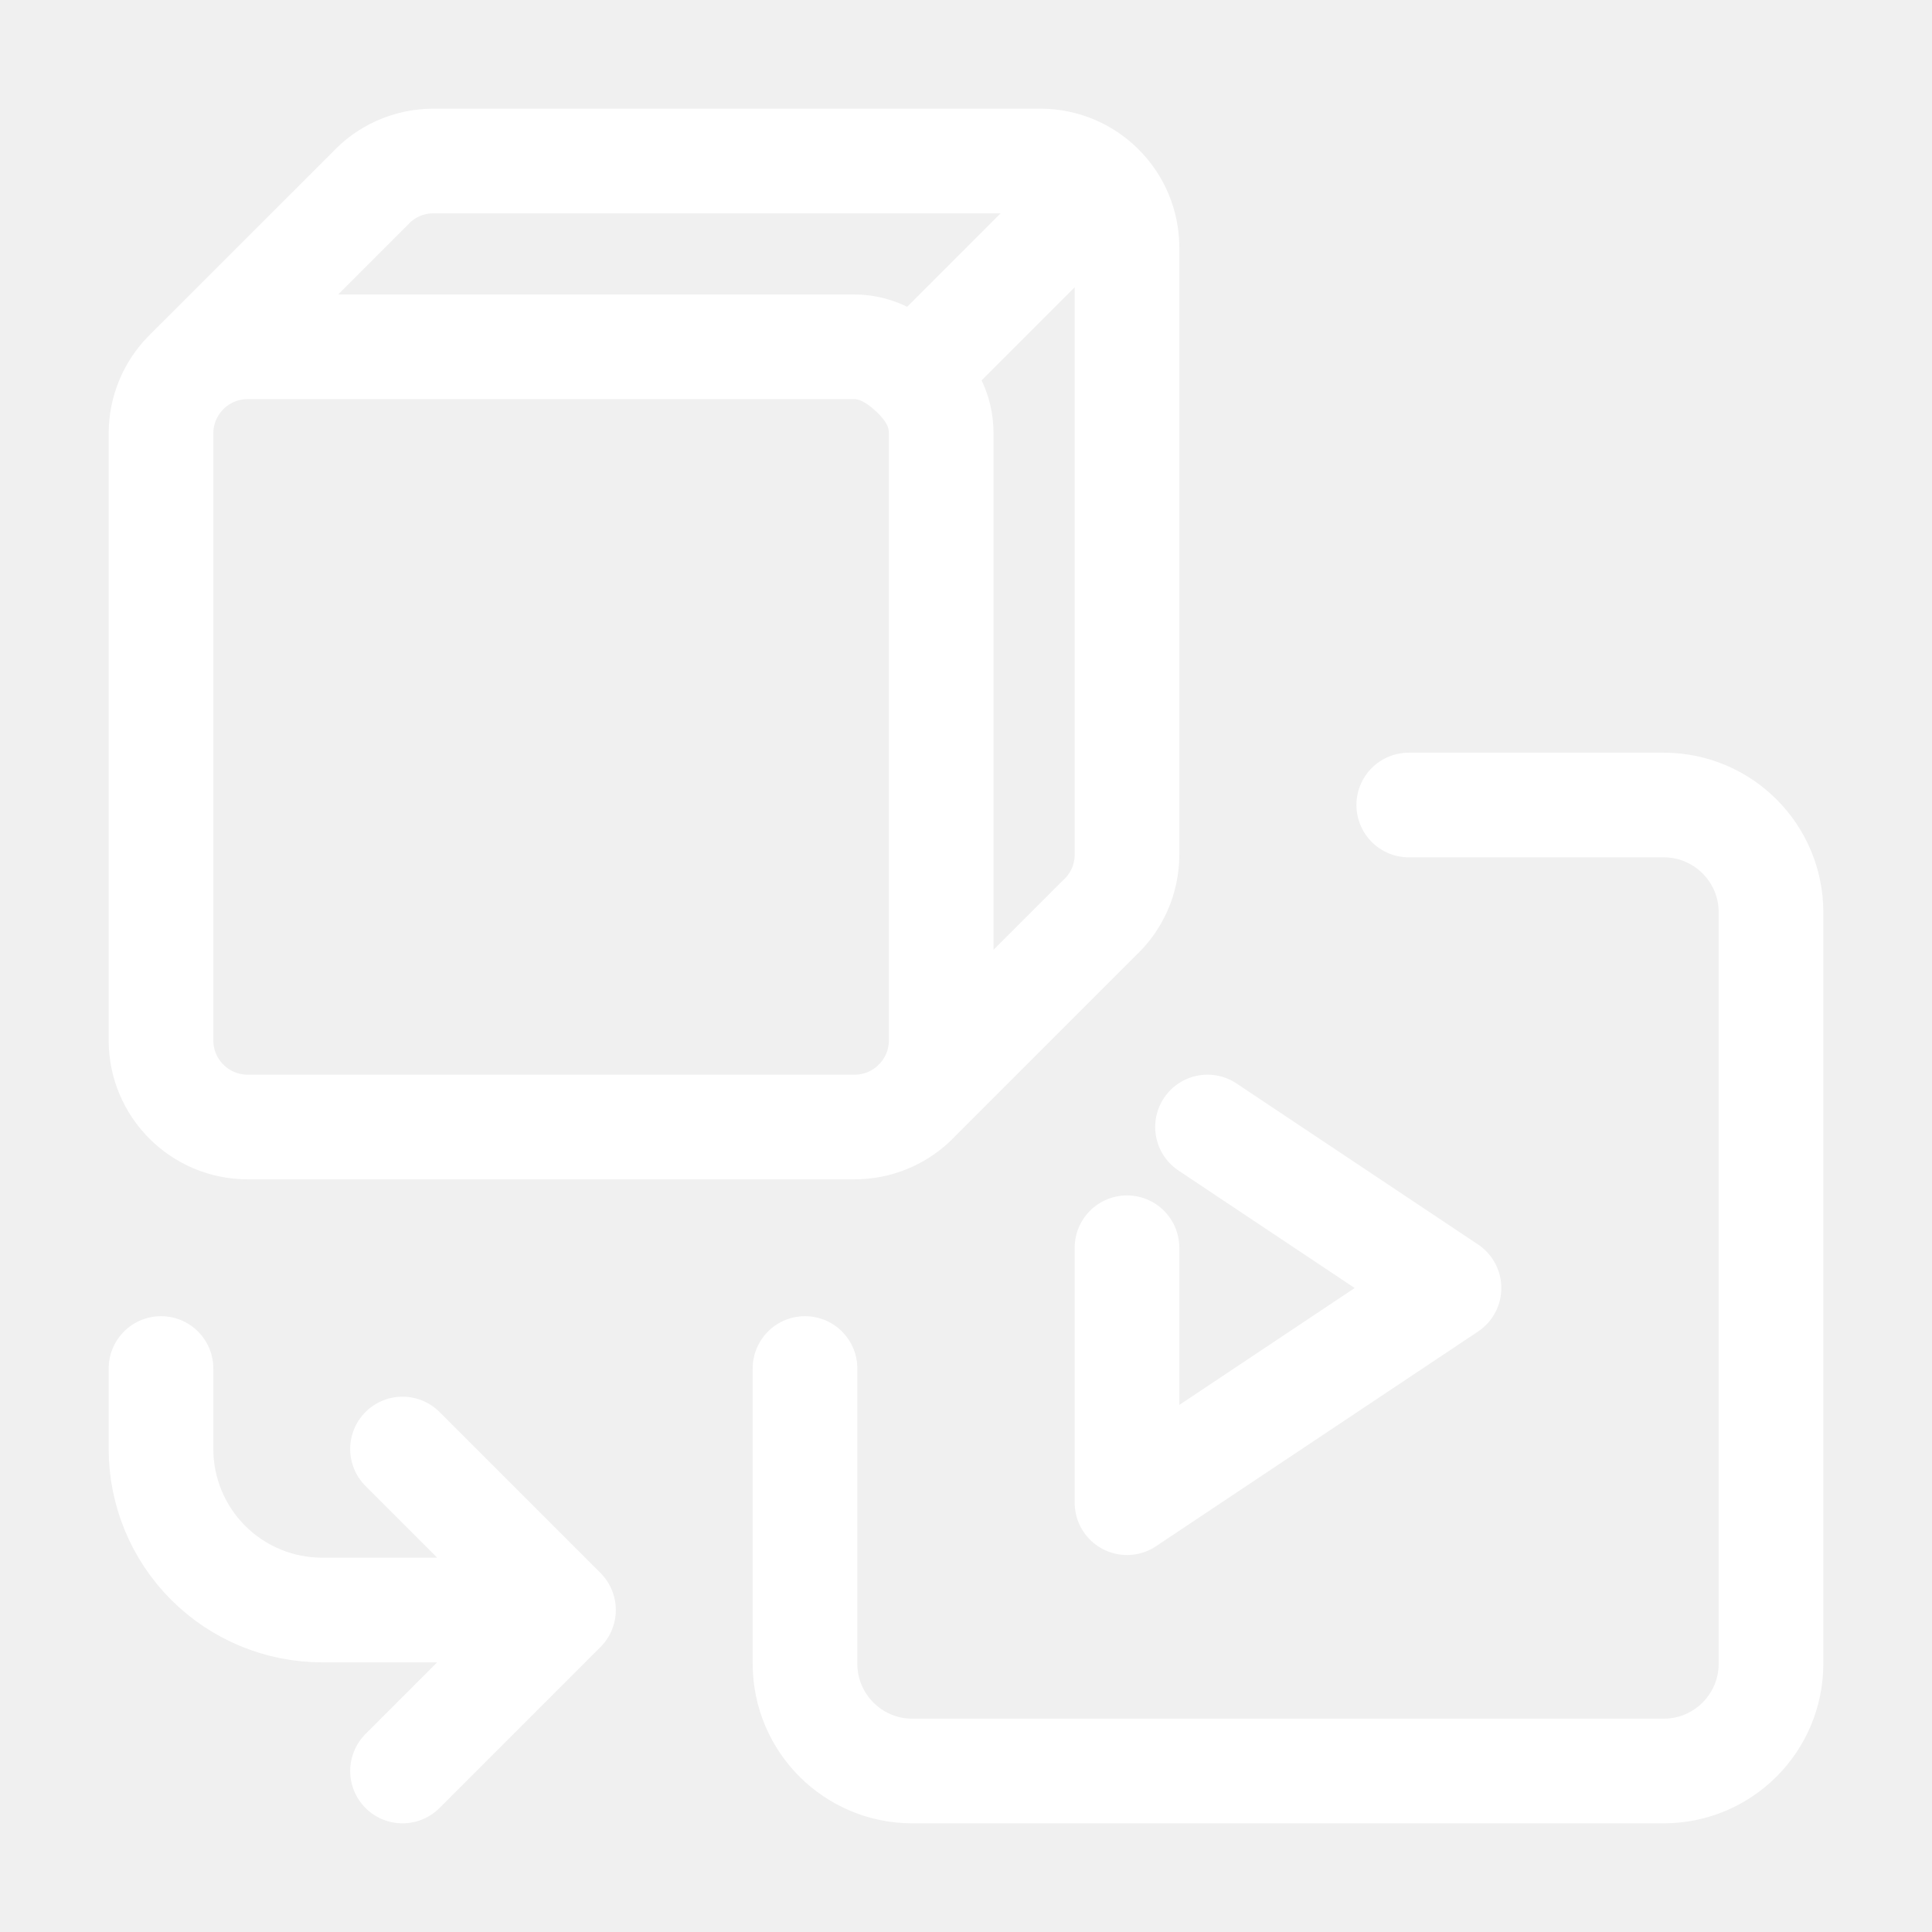
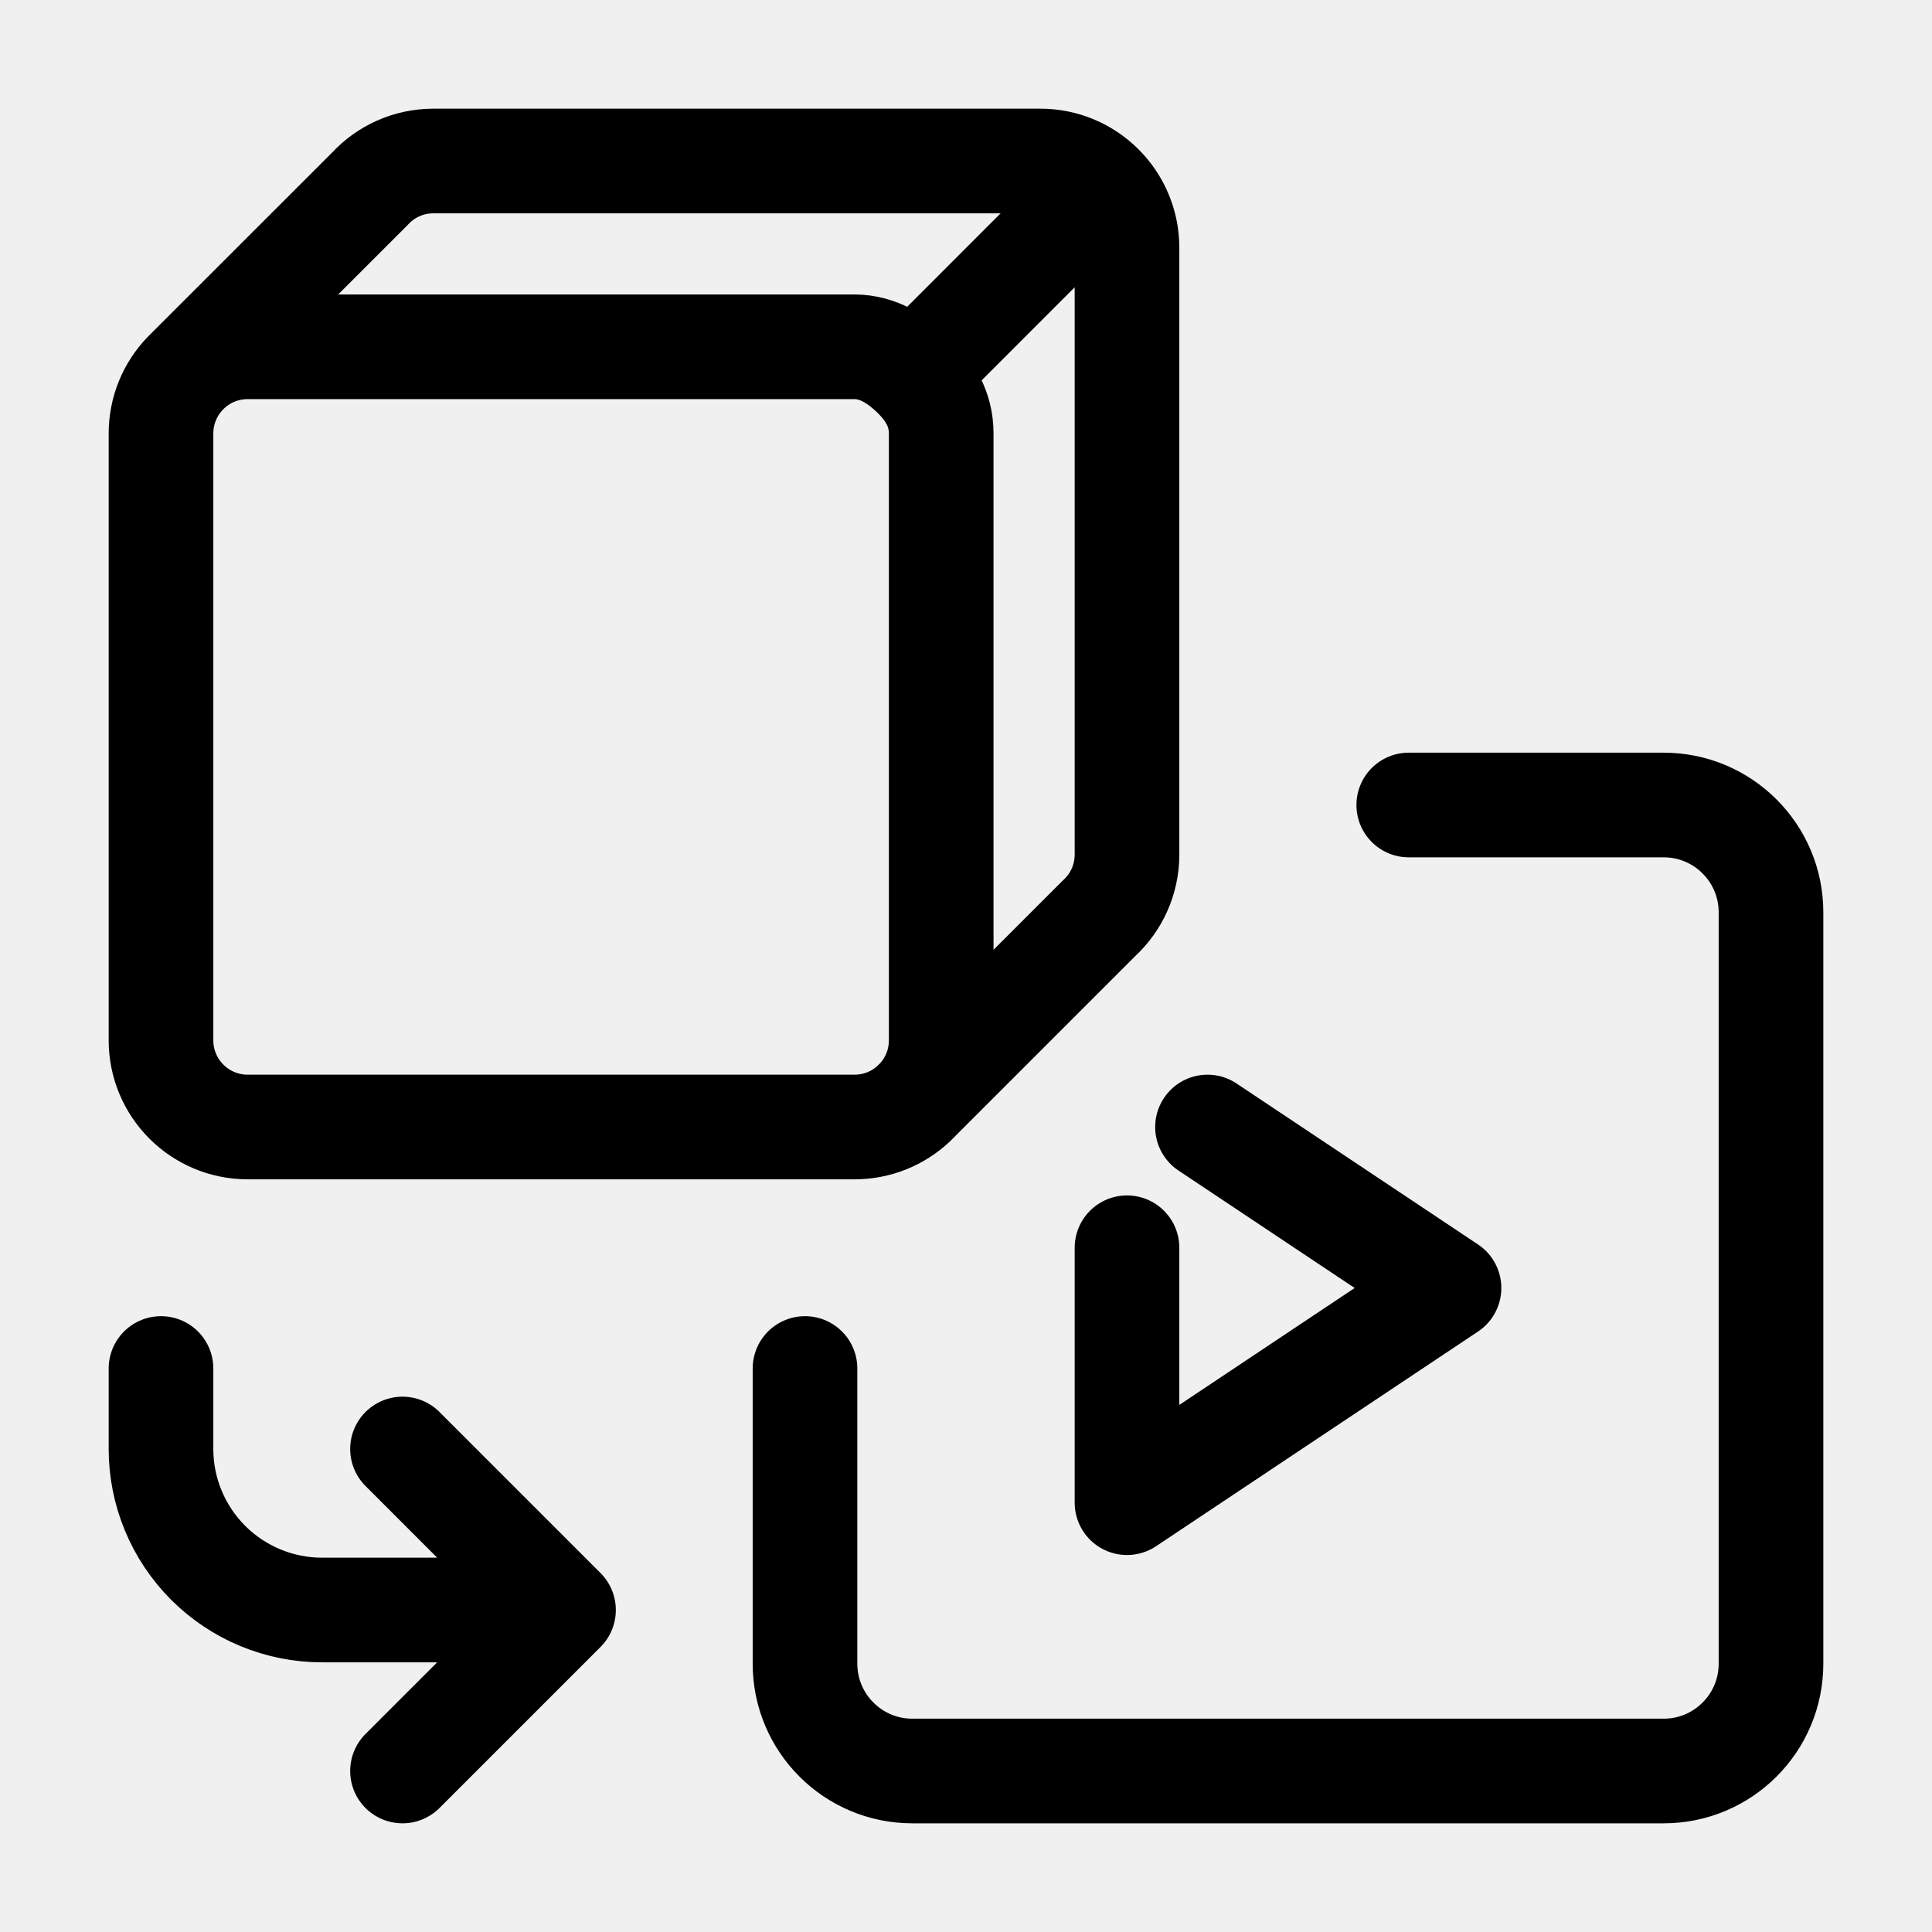
<svg xmlns="http://www.w3.org/2000/svg" width="24" height="24" viewBox="0 0 24 24" fill="none">
-   <path d="M17.5 10H20.667C21.403 10 22 10.597 22 11.333V20.667C22 21.403 21.403 22 20.667 22H11.333C10.597 22 10 21.403 10 20.667V17M14 15.5V18.667L18 16L15 14M11.346 4.654C11.152 4.467 10.906 4.308 10.615 4.308H3.077C2.771 4.308 2.495 4.435 2.299 4.64C2.114 4.833 2 5.096 2 5.385V12.923C2 13.518 2.482 14 3.077 14H10.615C10.897 14 11.154 13.892 11.346 13.714C11.559 13.517 11.692 13.236 11.692 12.923V5.385C11.692 5.081 11.549 4.85 11.346 4.654ZM11.346 13.714L13.654 11.406C13.867 11.21 14 10.928 14 10.615V3.077C14 2.779 13.879 2.51 13.684 2.315C13.489 2.12 13.22 2 12.923 2H5.385C5.072 2 4.79 2.133 4.594 2.346L2.299 4.64M11.346 4.654L13.684 2.315M5 18L7 20L5 22M7 20H4C3.47 20 2.961 19.789 2.586 19.414C2.211 19.039 2 18.53 2 18V17" stroke="white" stroke-width="1.3" stroke-linecap="round" stroke-linejoin="round" />
+   <path d="M17.5 10H20.667C21.403 10 22 10.597 22 11.333V20.667C22 21.403 21.403 22 20.667 22H11.333C10.597 22 10 21.403 10 20.667V17M14 15.5V18.667L18 16L15 14M11.346 4.654C11.152 4.467 10.906 4.308 10.615 4.308H3.077C2.771 4.308 2.495 4.435 2.299 4.64C2.114 4.833 2 5.096 2 5.385V12.923C2 13.518 2.482 14 3.077 14H10.615C10.897 14 11.154 13.892 11.346 13.714C11.559 13.517 11.692 13.236 11.692 12.923V5.385C11.692 5.081 11.549 4.85 11.346 4.654ZM11.346 13.714L13.654 11.406C13.867 11.21 14 10.928 14 10.615V3.077C14 2.779 13.879 2.51 13.684 2.315C13.489 2.12 13.22 2 12.923 2H5.385C5.072 2 4.79 2.133 4.594 2.346L2.299 4.64M11.346 4.654L13.684 2.315M5 18L7 20L5 22M7 20H4C3.47 20 2.961 19.789 2.586 19.414C2.211 19.039 2 18.53 2 18V17" stroke="currentColor" stroke-width="1.3" stroke-linecap="round" stroke-linejoin="round" />
</svg>
